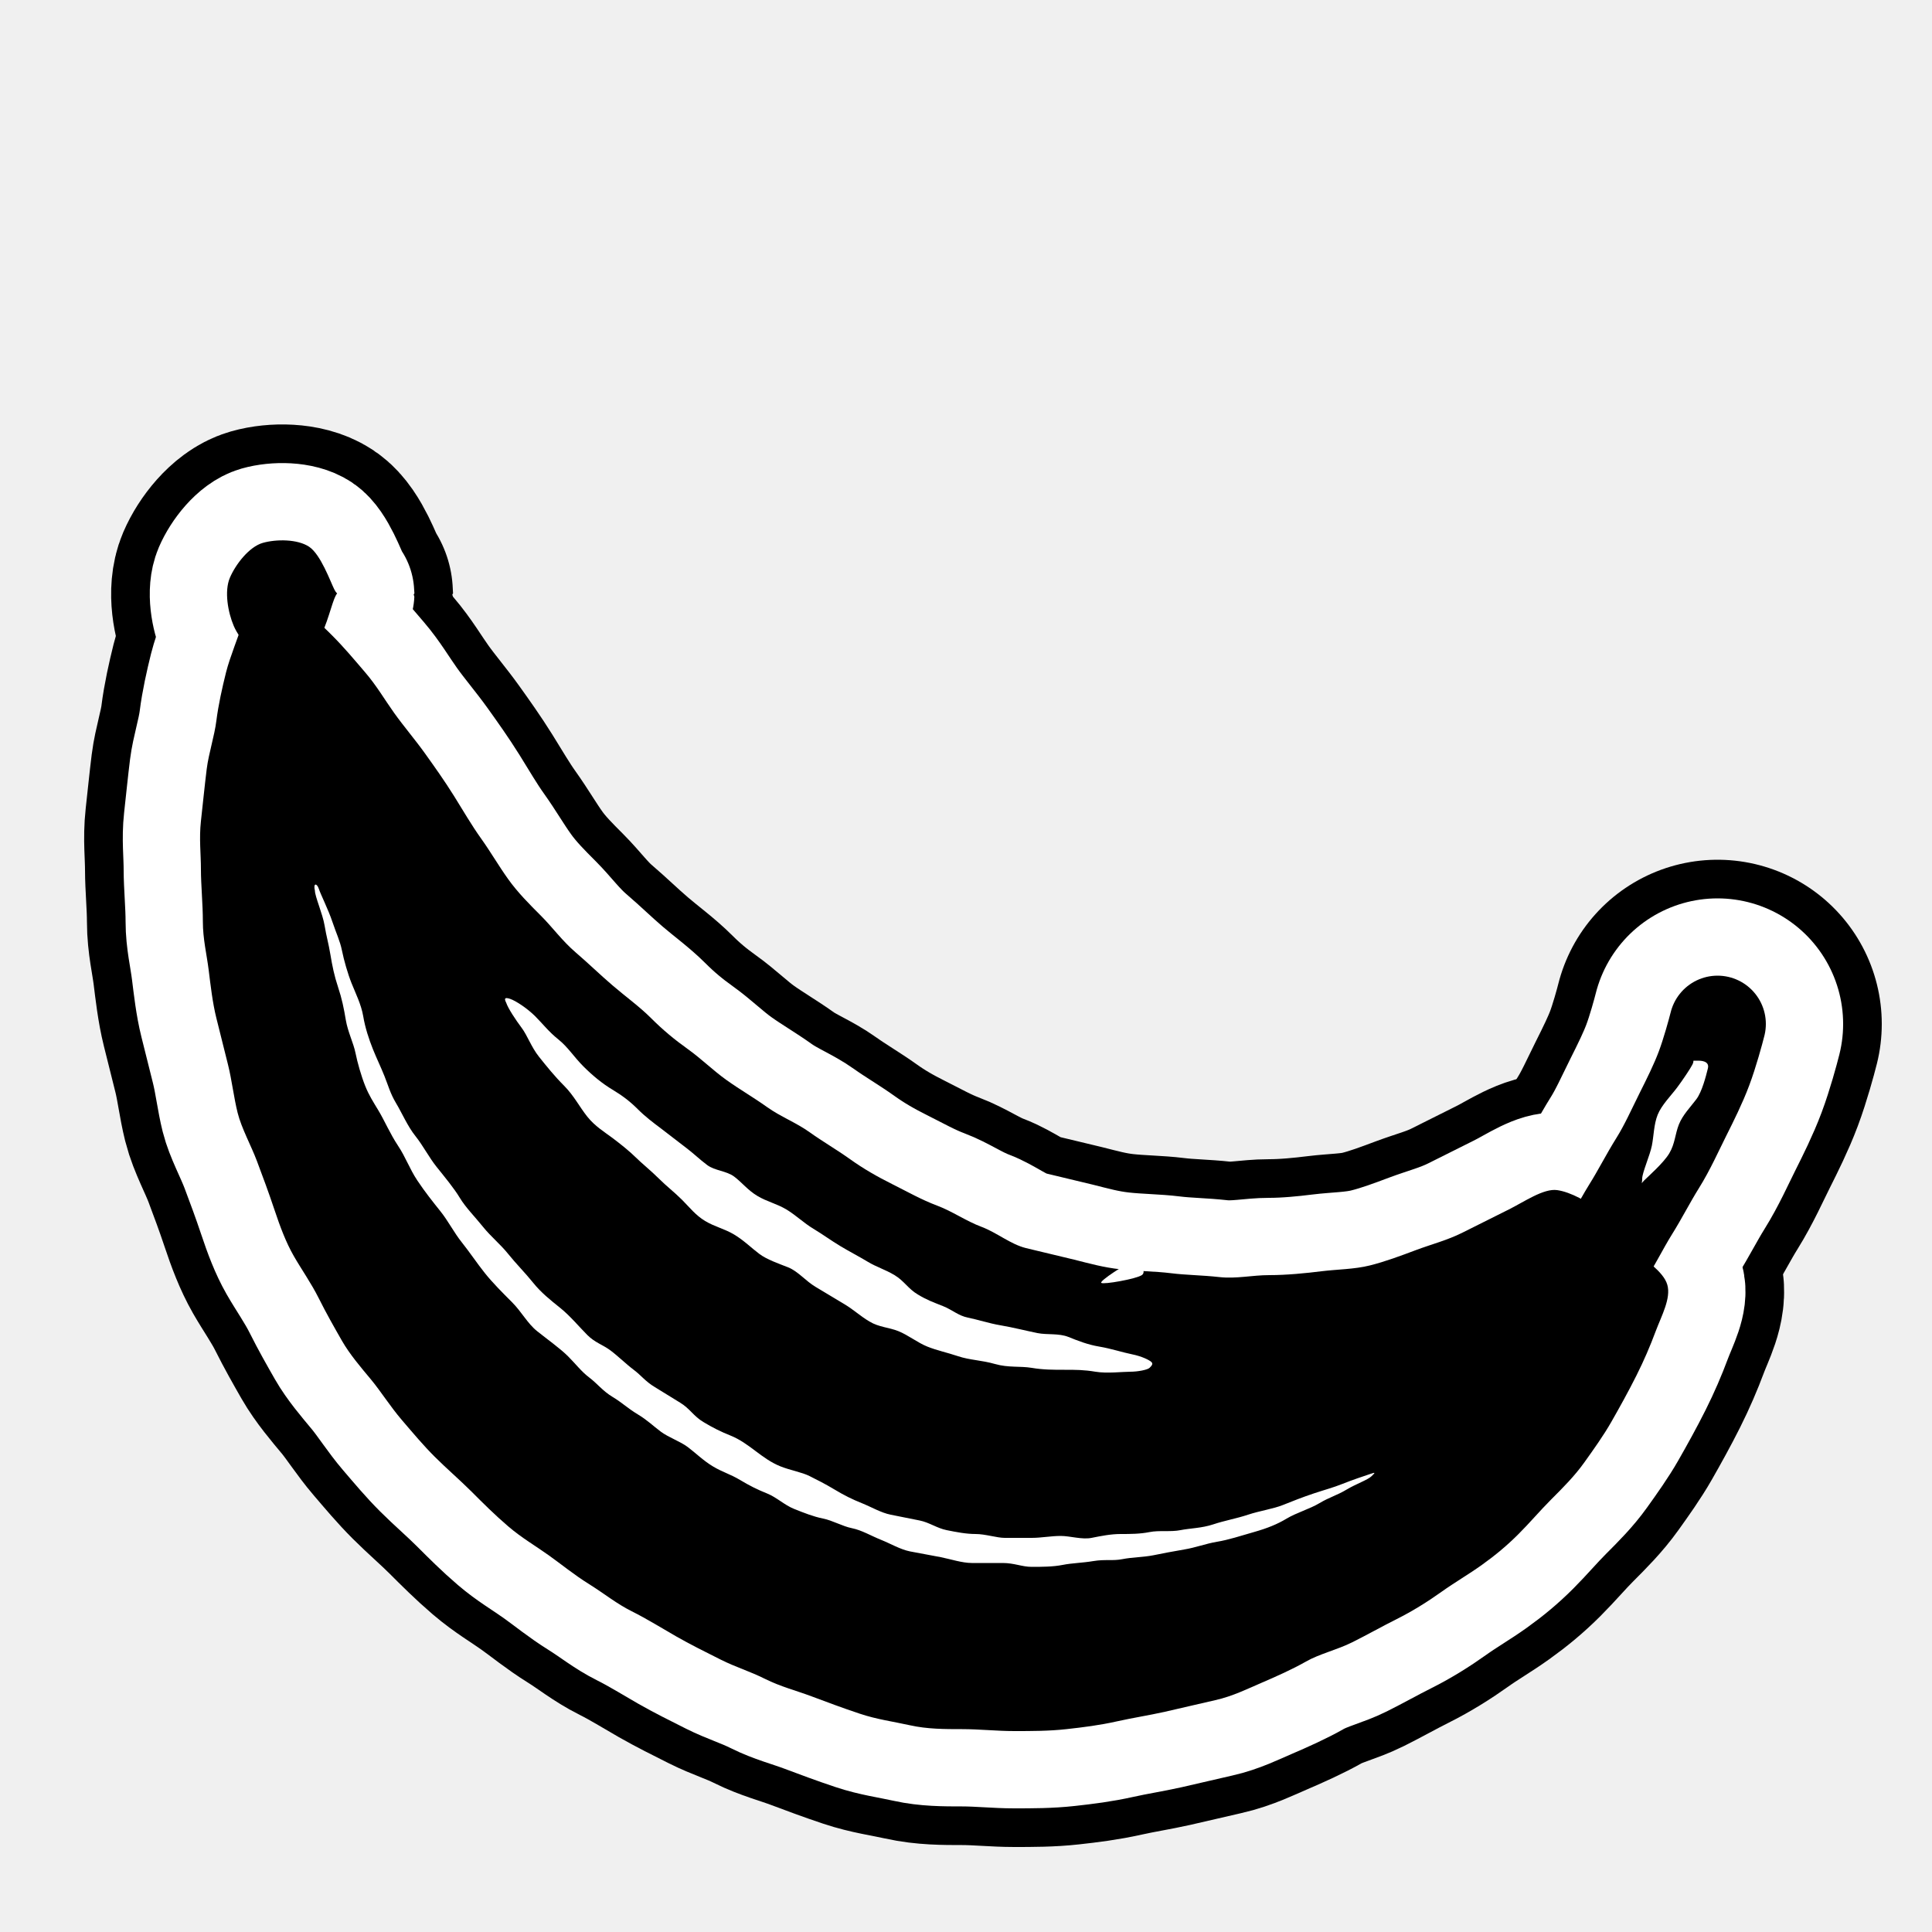
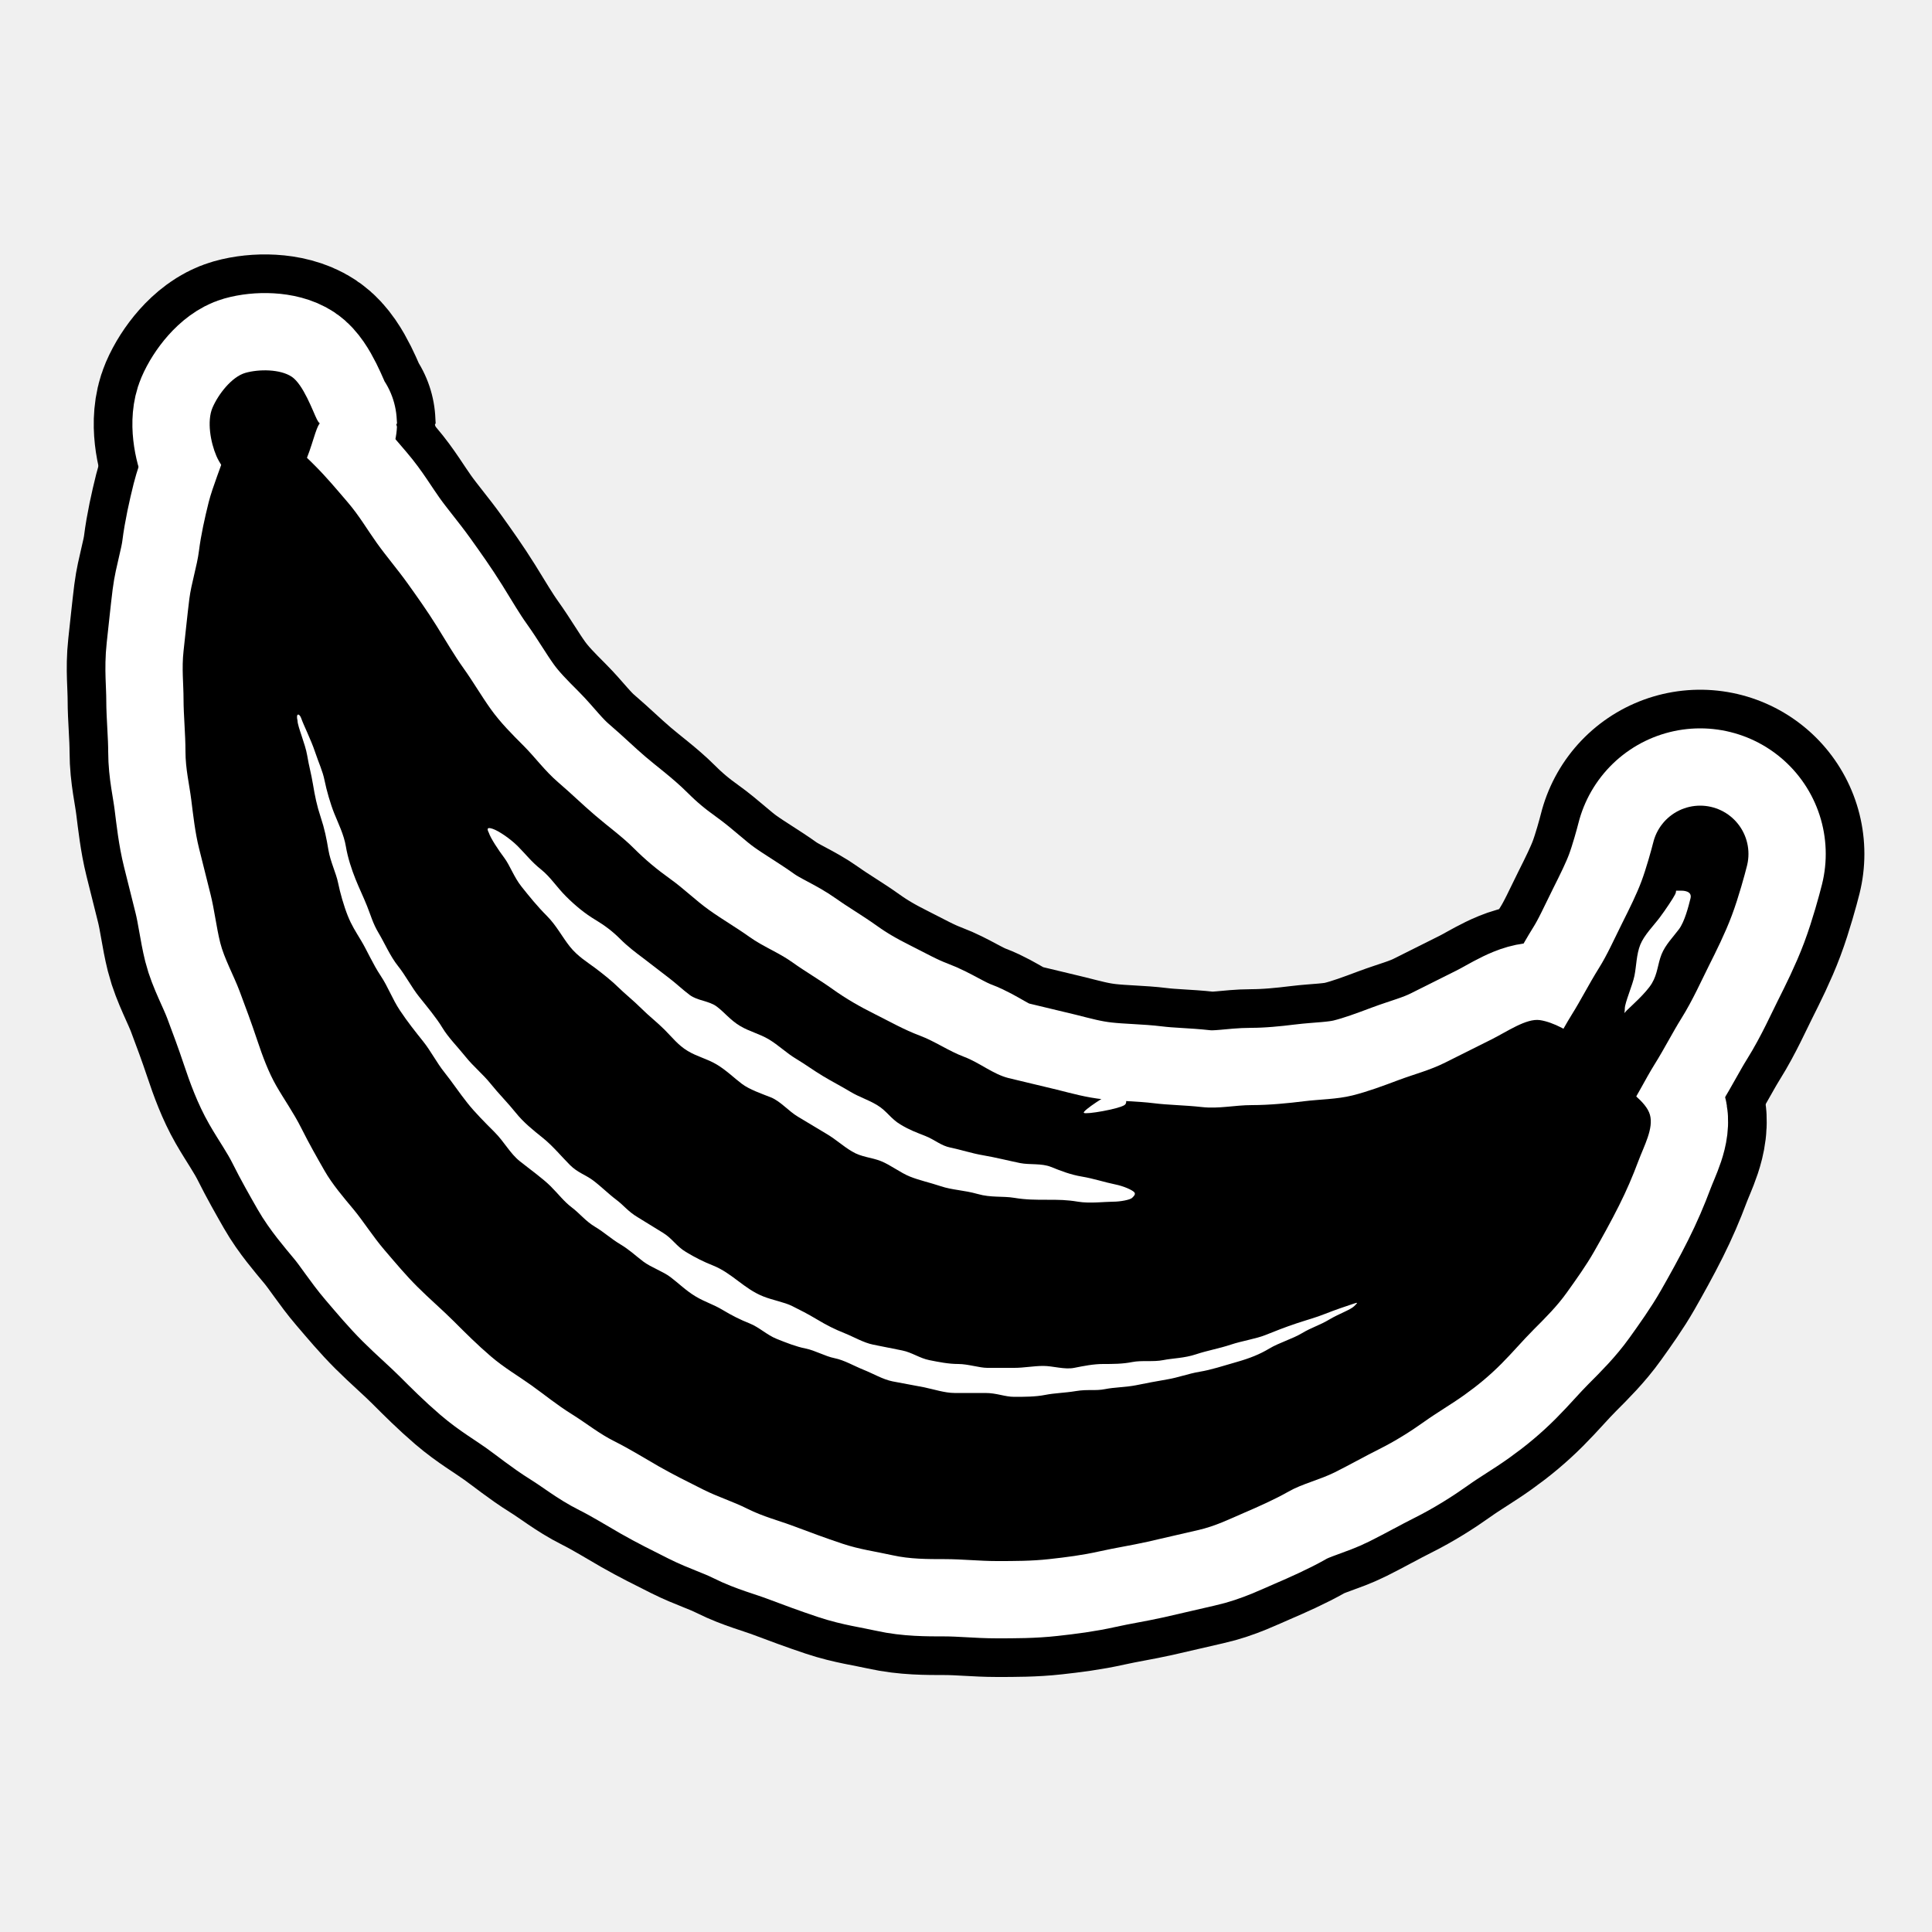
<svg xmlns="http://www.w3.org/2000/svg" width="100" height="100" viewBox="0 0 100 100">
  <defs>
    <path id="s0" d="M12.5 32.4c-.1.4-.6 1.6-.8 2.4s-.4 1.7-.5 2.5-.4 1.7-.5 2.5-.2 1.8-.3 2.7 0 1.7 0 2.5.1 1.8.1 2.7.2 1.7.3 2.5.2 1.7.4 2.5.4 1.6.6 2.4.3 1.7.5 2.5.7 1.7 1 2.5.6 1.6.9 2.5.6 1.7 1 2.4.9 1.4 1.3 2.2.8 1.5 1.2 2.2 1 1.4 1.5 2 1 1.4 1.6 2.1 1.1 1.3 1.7 1.9 1.3 1.2 1.9 1.8 1.2 1.2 1.9 1.8 1.4 1 2.1 1.5 1.3 1 2.1 1.5 1.4 1 2.2 1.4 1.6.9 2.3 1.3 1.5.8 2.3 1.2 1.5.6 2.3 1 1.6.6 2.4.9 1.6.6 2.5.9 1.7.4 2.6.6 1.8.2 2.7.2 1.8.1 2.7.1 1.8 0 2.7-.1 1.7-.2 2.6-.4 1.6-.3 2.5-.5 1.7-.4 2.6-.6 1.7-.6 2.4-.9 1.6-.7 2.3-1.1 1.6-.6 2.4-1 1.5-.8 2.3-1.2 1.6-.9 2.3-1.4 1.4-.9 2.1-1.4 1.3-1 1.9-1.6 1.1-1.2 1.7-1.8 1.2-1.2 1.7-1.9 1-1.4 1.4-2.1.9-1.6 1.3-2.4.7-1.5 1-2.3.8-1.7.6-2.4-1.2-1.3-1.8-1.9-1.1-1.4-1.7-1.9-1.5-1-2.2-1.1-1.7.6-2.5 1-1.6.8-2.4 1.2-1.6.6-2.4.9-1.6.6-2.4.8-1.7.2-2.5.3-1.8.2-2.7.2-1.7.2-2.6.1-1.7-.1-2.5-.2-1.7-.1-2.6-.2-1.6-.3-2.4-.5-1.7-.4-2.5-.6-1.5-.8-2.3-1.1-1.5-.8-2.3-1.1-1.5-.7-2.3-1.1-1.5-.8-2.2-1.3-1.4-.9-2.1-1.4-1.5-.8-2.2-1.3-1.4-.9-2.1-1.4-1.3-1.1-2-1.6-1.3-1-1.9-1.6-1.3-1.1-2-1.7-1.2-1.1-1.9-1.7-1.2-1.3-1.8-1.9-1.2-1.2-1.7-1.9-.9-1.4-1.4-2.1-.9-1.4-1.4-2.2-1-1.5-1.5-2.2-1.1-1.4-1.6-2.1-.9-1.4-1.5-2.1-1.1-1.3-1.7-1.9-1.4-1.4-2.2-1.5-1.9.7-2.4.8.1-.3-.1.2z" />
    <path id="s1" d="M17.3 31c-.2.5-.5 1.8-1 2.4s-1.7.8-2.4.7-1.5-1-1.8-1.7-.5-1.8-.2-2.5 1-1.6 1.7-1.8 1.8-.2 2.4.2 1.1 1.8 1.3 2.2.2 0 0 .5z" />
    <path id="l0" d="M83 65c.3-.4.9-1.6 1.4-2.4s.9-1.6 1.4-2.4.9-1.7 1.3-2.5.8-1.6 1.1-2.4.6-1.9.7-2.3" fill="none" />
  </defs>
-   <g fill="#000" stroke="#000" stroke-linejoin="round" stroke-linecap="round" stroke-width="12">
-     <use href="#s0" />
-     <use href="#s1" />
-     <use href="#l0" stroke-width="17" />
-   </g>
-   <g fill="#fff" stroke="#fff" stroke-linejoin="round" stroke-linecap="round" stroke-width="8">
-     <use href="#s0" />
-     <use href="#s1" />
-     <use href="#l0" stroke-width="13" />
-   </g>
-   <g fill="#000" stroke="#000" stroke-linejoin="round" stroke-linecap="round" stroke-width="0">
-     <use href="#s0" />
-     <use href="#s1" />
-     <use href="#l0" stroke-width="5" />
-   </g>
-   <g>
-     <path d="M16.3 46.1c0 .3.4 1.2.5 1.8s.2.9.3 1.5.2 1.1.4 1.7.3 1.1.4 1.7.4 1.2.5 1.7.3 1.2.5 1.7.4.8.7 1.3.6 1.2 1 1.8.6 1.2 1 1.8.8 1.1 1.2 1.6.7 1.1 1.1 1.6.8 1.1 1.2 1.6.9 1 1.4 1.5.8 1.1 1.3 1.5 1.2.9 1.6 1.3.7.8 1.1 1.1.7.7 1.2 1 .8.6 1.3.9.8.6 1.2.9 1 .5 1.4.8.8.7 1.3 1 .9.4 1.4.7.9.5 1.4.7.9.6 1.4.8 1 .4 1.5.5 1 .4 1.5.5 1 .4 1.5.6 1 .5 1.5.6 1.1.2 1.6.3 1.1.3 1.6.3 1 0 1.6 0 1 .2 1.5.2 1.1 0 1.6-.1 1-.1 1.6-.2 1 0 1.5-.1 1.1-.1 1.6-.2 1-.2 1.6-.3 1.1-.3 1.7-.4 1.2-.3 1.9-.5 1.2-.4 1.7-.7 1.2-.5 1.7-.8.9-.4 1.4-.7 1.1-.5 1.3-.7.2-.2-.1-.1-.9.3-1.4.5-.9.3-1.5.5-1.1.4-1.6.6-1.2.3-1.8.5-1.2.3-1.8.5-1.2.2-1.7.3-1.1 0-1.6.1-1 .1-1.5.1-1 .1-1.5.2-1.1-.1-1.6-.1-1 .1-1.5.1-1 0-1.4 0-1-.2-1.5-.2-1-.1-1.5-.2-.9-.4-1.4-.5-1-.2-1.5-.3-1-.4-1.5-.6-.9-.4-1.4-.7-.9-.5-1.3-.7-1-.3-1.5-.5-.9-.5-1.3-.8-.8-.6-1.3-.8-.9-.4-1.4-.7-.7-.7-1.2-1-.8-.5-1.3-.8-.7-.6-1.1-.9-.8-.7-1.2-1-.8-.4-1.2-.8-.9-1-1.4-1.4-1-.8-1.4-1.3-.9-1-1.3-1.5-.9-.9-1.3-1.4-.9-1-1.2-1.5-.8-1.1-1.2-1.6-.7-1.1-1.1-1.6-.7-1.2-1-1.7-.4-.9-.6-1.4-.4-.9-.6-1.4-.4-1.1-.5-1.7-.4-1.2-.6-1.7-.4-1.2-.5-1.7-.3-.9-.5-1.5-.6-1.4-.7-1.7-.3-.3-.2.1z" fill="#fff" />
-     <path d="M26.2 51.9c.1.3.5.9.8 1.3s.5 1 .9 1.5.8 1 1.3 1.5.8 1.1 1.2 1.6.9.8 1.3 1.1.9.7 1.2 1 .8.7 1.2 1.1.8.7 1.2 1.1.7.8 1.2 1.1 1 .4 1.5.7.9.7 1.3 1 1 .5 1.5.7.9.7 1.4 1 1 .6 1.5.9.8.6 1.3.9 1 .3 1.5.5 1 .6 1.5.8 1 .3 1.6.5 1.2.2 1.9.4 1.3.1 1.9.2 1.1.1 1.7.1 1 0 1.6.1 1.4 0 1.8 0 .9-.1 1-.2.2-.2.1-.3-.5-.3-1-.4-1.1-.3-1.7-.4-1.1-.3-1.6-.5-1.1-.1-1.6-.2-1.3-.3-1.9-.4-1.2-.3-1.7-.4-.8-.4-1.3-.6-.8-.3-1.3-.6-.7-.7-1.2-1-.9-.4-1.4-.7-.9-.5-1.4-.8-.9-.6-1.4-.9-.9-.7-1.4-1-1-.4-1.5-.7-.8-.7-1.2-1-1-.3-1.4-.6-.7-.6-1.1-.9-.9-.7-1.3-1-.8-.6-1.2-1-.8-.7-1.3-1-1-.7-1.5-1.2-.8-1-1.3-1.4-.8-.8-1.2-1.2-1-.8-1.3-.9-.3 0-.2.2z" fill="#fff" />
-     <path d="M41.1 64c-.3.2-1.9.5-2 .4s1.2-1 1.5-1.1.7.5.5.7z" fill="#fff" />
-     <path d="M59.1 66c-.3.2-2 .5-2.1.4s1.3-1 1.6-1.1.8.5.5.7z" fill="#fff" />
-     <path d="M67.1 63c-.2.2-1.9.5-2 .4s1.1-1 1.5-1.1.8.6.5.7z" fill="#fff" />
-   </g>
-   <g>
-     <path d="M85.1 61.1c.2-.2 1-.9 1.3-1.4s.3-1 .5-1.5.6-.9.9-1.3.5-1.2.6-1.6-.4-.4-.5-.4-.1 0-.2 0 0 0-.1.2-.5.8-.8 1.2-.8.9-1 1.4-.2 1.1-.3 1.6-.5 1.4-.5 1.7-.1.3.1.1z" fill="#fff" />
+   <g transform="translate(50 50) scale(1.000) translate(-50.9 -58.8)">
+     <g fill="#000" stroke="#000" stroke-linejoin="round" stroke-linecap="round" stroke-width="12">
+       <use href="#s0" />
+       <use href="#s1" />
+       <use href="#l0" stroke-width="17" />
+     </g>
+     <g fill="#fff" stroke="#fff" stroke-linejoin="round" stroke-linecap="round" stroke-width="8">
+       <use href="#s0" />
+       <use href="#s1" />
+       <use href="#l0" stroke-width="13" />
+     </g>
+     <g fill="#000" stroke="#000" stroke-linejoin="round" stroke-linecap="round" stroke-width="0">
+       <use href="#s0" />
+       <use href="#s1" />
+       <use href="#l0" stroke-width="5" />
+     </g>
+     <g>
+       <path d="M16.3 46.1c0 .3.4 1.2.5 1.8s.2.9.3 1.5.2 1.1.4 1.7.3 1.1.4 1.7.4 1.2.5 1.7.3 1.2.5 1.7.4.8.7 1.3.6 1.2 1 1.8.6 1.2 1 1.8.8 1.1 1.2 1.6.7 1.1 1.1 1.6.8 1.1 1.2 1.6.9 1 1.4 1.5.8 1.1 1.3 1.5 1.2.9 1.6 1.3.7.8 1.1 1.1.7.7 1.2 1 .8.6 1.3.9.8.6 1.2.9 1 .5 1.4.8.8.7 1.3 1 .9.4 1.4.7.9.5 1.4.7.9.6 1.4.8 1 .4 1.5.5 1 .4 1.5.5 1 .4 1.5.6 1 .5 1.5.6 1.1.2 1.6.3 1.1.3 1.6.3 1 0 1.6 0 1 .2 1.5.2 1.1 0 1.6-.1 1-.1 1.6-.2 1 0 1.5-.1 1.1-.1 1.6-.2 1-.2 1.6-.3 1.1-.3 1.7-.4 1.2-.3 1.9-.5 1.2-.4 1.7-.7 1.2-.5 1.7-.8.9-.4 1.4-.7 1.1-.5 1.3-.7.2-.2-.1-.1-.9.3-1.4.5-.9.3-1.5.5-1.1.4-1.6.6-1.2.3-1.8.5-1.2.3-1.8.5-1.2.2-1.7.3-1.1 0-1.6.1-1 .1-1.5.1-1 .1-1.5.2-1.1-.1-1.6-.1-1 .1-1.5.1-1 0-1.4 0-1-.2-1.5-.2-1-.1-1.5-.2-.9-.4-1.4-.5-1-.2-1.5-.3-1-.4-1.5-.6-.9-.4-1.4-.7-.9-.5-1.3-.7-1-.3-1.5-.5-.9-.5-1.3-.8-.8-.6-1.3-.8-.9-.4-1.4-.7-.7-.7-1.2-1-.8-.5-1.3-.8-.7-.6-1.1-.9-.8-.7-1.2-1-.8-.4-1.2-.8-.9-1-1.4-1.4-1-.8-1.4-1.3-.9-1-1.3-1.5-.9-.9-1.3-1.4-.9-1-1.2-1.5-.8-1.1-1.2-1.6-.7-1.1-1.1-1.6-.7-1.2-1-1.7-.4-.9-.6-1.4-.4-.9-.6-1.4-.4-1.1-.5-1.7-.4-1.2-.6-1.7-.4-1.2-.5-1.7-.3-.9-.5-1.5-.6-1.4-.7-1.7-.3-.3-.2.1z" fill="#fff" />
+       <path d="M26.2 51.9c.1.3.5.9.8 1.3s.5 1 .9 1.5.8 1 1.3 1.5.8 1.1 1.2 1.6.9.8 1.3 1.1.9.7 1.2 1 .8.7 1.2 1.1.8.7 1.2 1.1.7.8 1.2 1.1 1 .4 1.5.7.9.7 1.3 1 1 .5 1.5.7.9.7 1.4 1 1 .6 1.5.9.8.6 1.3.9 1 .3 1.5.5 1 .6 1.5.8 1 .3 1.6.5 1.2.2 1.9.4 1.3.1 1.9.2 1.1.1 1.7.1 1 0 1.6.1 1.4 0 1.8 0 .9-.1 1-.2.2-.2.1-.3-.5-.3-1-.4-1.1-.3-1.7-.4-1.1-.3-1.6-.5-1.1-.1-1.6-.2-1.3-.3-1.9-.4-1.2-.3-1.7-.4-.8-.4-1.3-.6-.8-.3-1.3-.6-.7-.7-1.2-1-.9-.4-1.4-.7-.9-.5-1.4-.8-.9-.6-1.4-.9-.9-.7-1.4-1-1-.4-1.5-.7-.8-.7-1.2-1-1-.3-1.4-.6-.7-.6-1.1-.9-.9-.7-1.3-1-.8-.6-1.2-1-.8-.7-1.3-1-1-.7-1.5-1.2-.8-1-1.3-1.4-.8-.8-1.2-1.2-1-.8-1.3-.9-.3 0-.2.2z" fill="#fff" />
+       <path d="M41.1 64c-.3.2-1.9.5-2 .4s1.2-1 1.5-1.1.7.5.5.7z" fill="#fff" />
+       <path d="M59.1 66c-.3.2-2 .5-2.1.4s1.3-1 1.6-1.1.8.5.5.7z" fill="#fff" />
+       <path d="M67.1 63c-.2.2-1.9.5-2 .4s1.1-1 1.5-1.1.8.6.5.7z" fill="#fff" />
+     </g>
+     <g>
+       <path d="M85.1 61.1c.2-.2 1-.9 1.3-1.4s.3-1 .5-1.5.6-.9.9-1.3.5-1.2.6-1.6-.4-.4-.5-.4-.1 0-.2 0 0 0-.1.2-.5.8-.8 1.2-.8.9-1 1.4-.2 1.1-.3 1.6-.5 1.4-.5 1.7-.1.3.1.1z" fill="#fff" />
+     </g>
  </g>
</svg>
